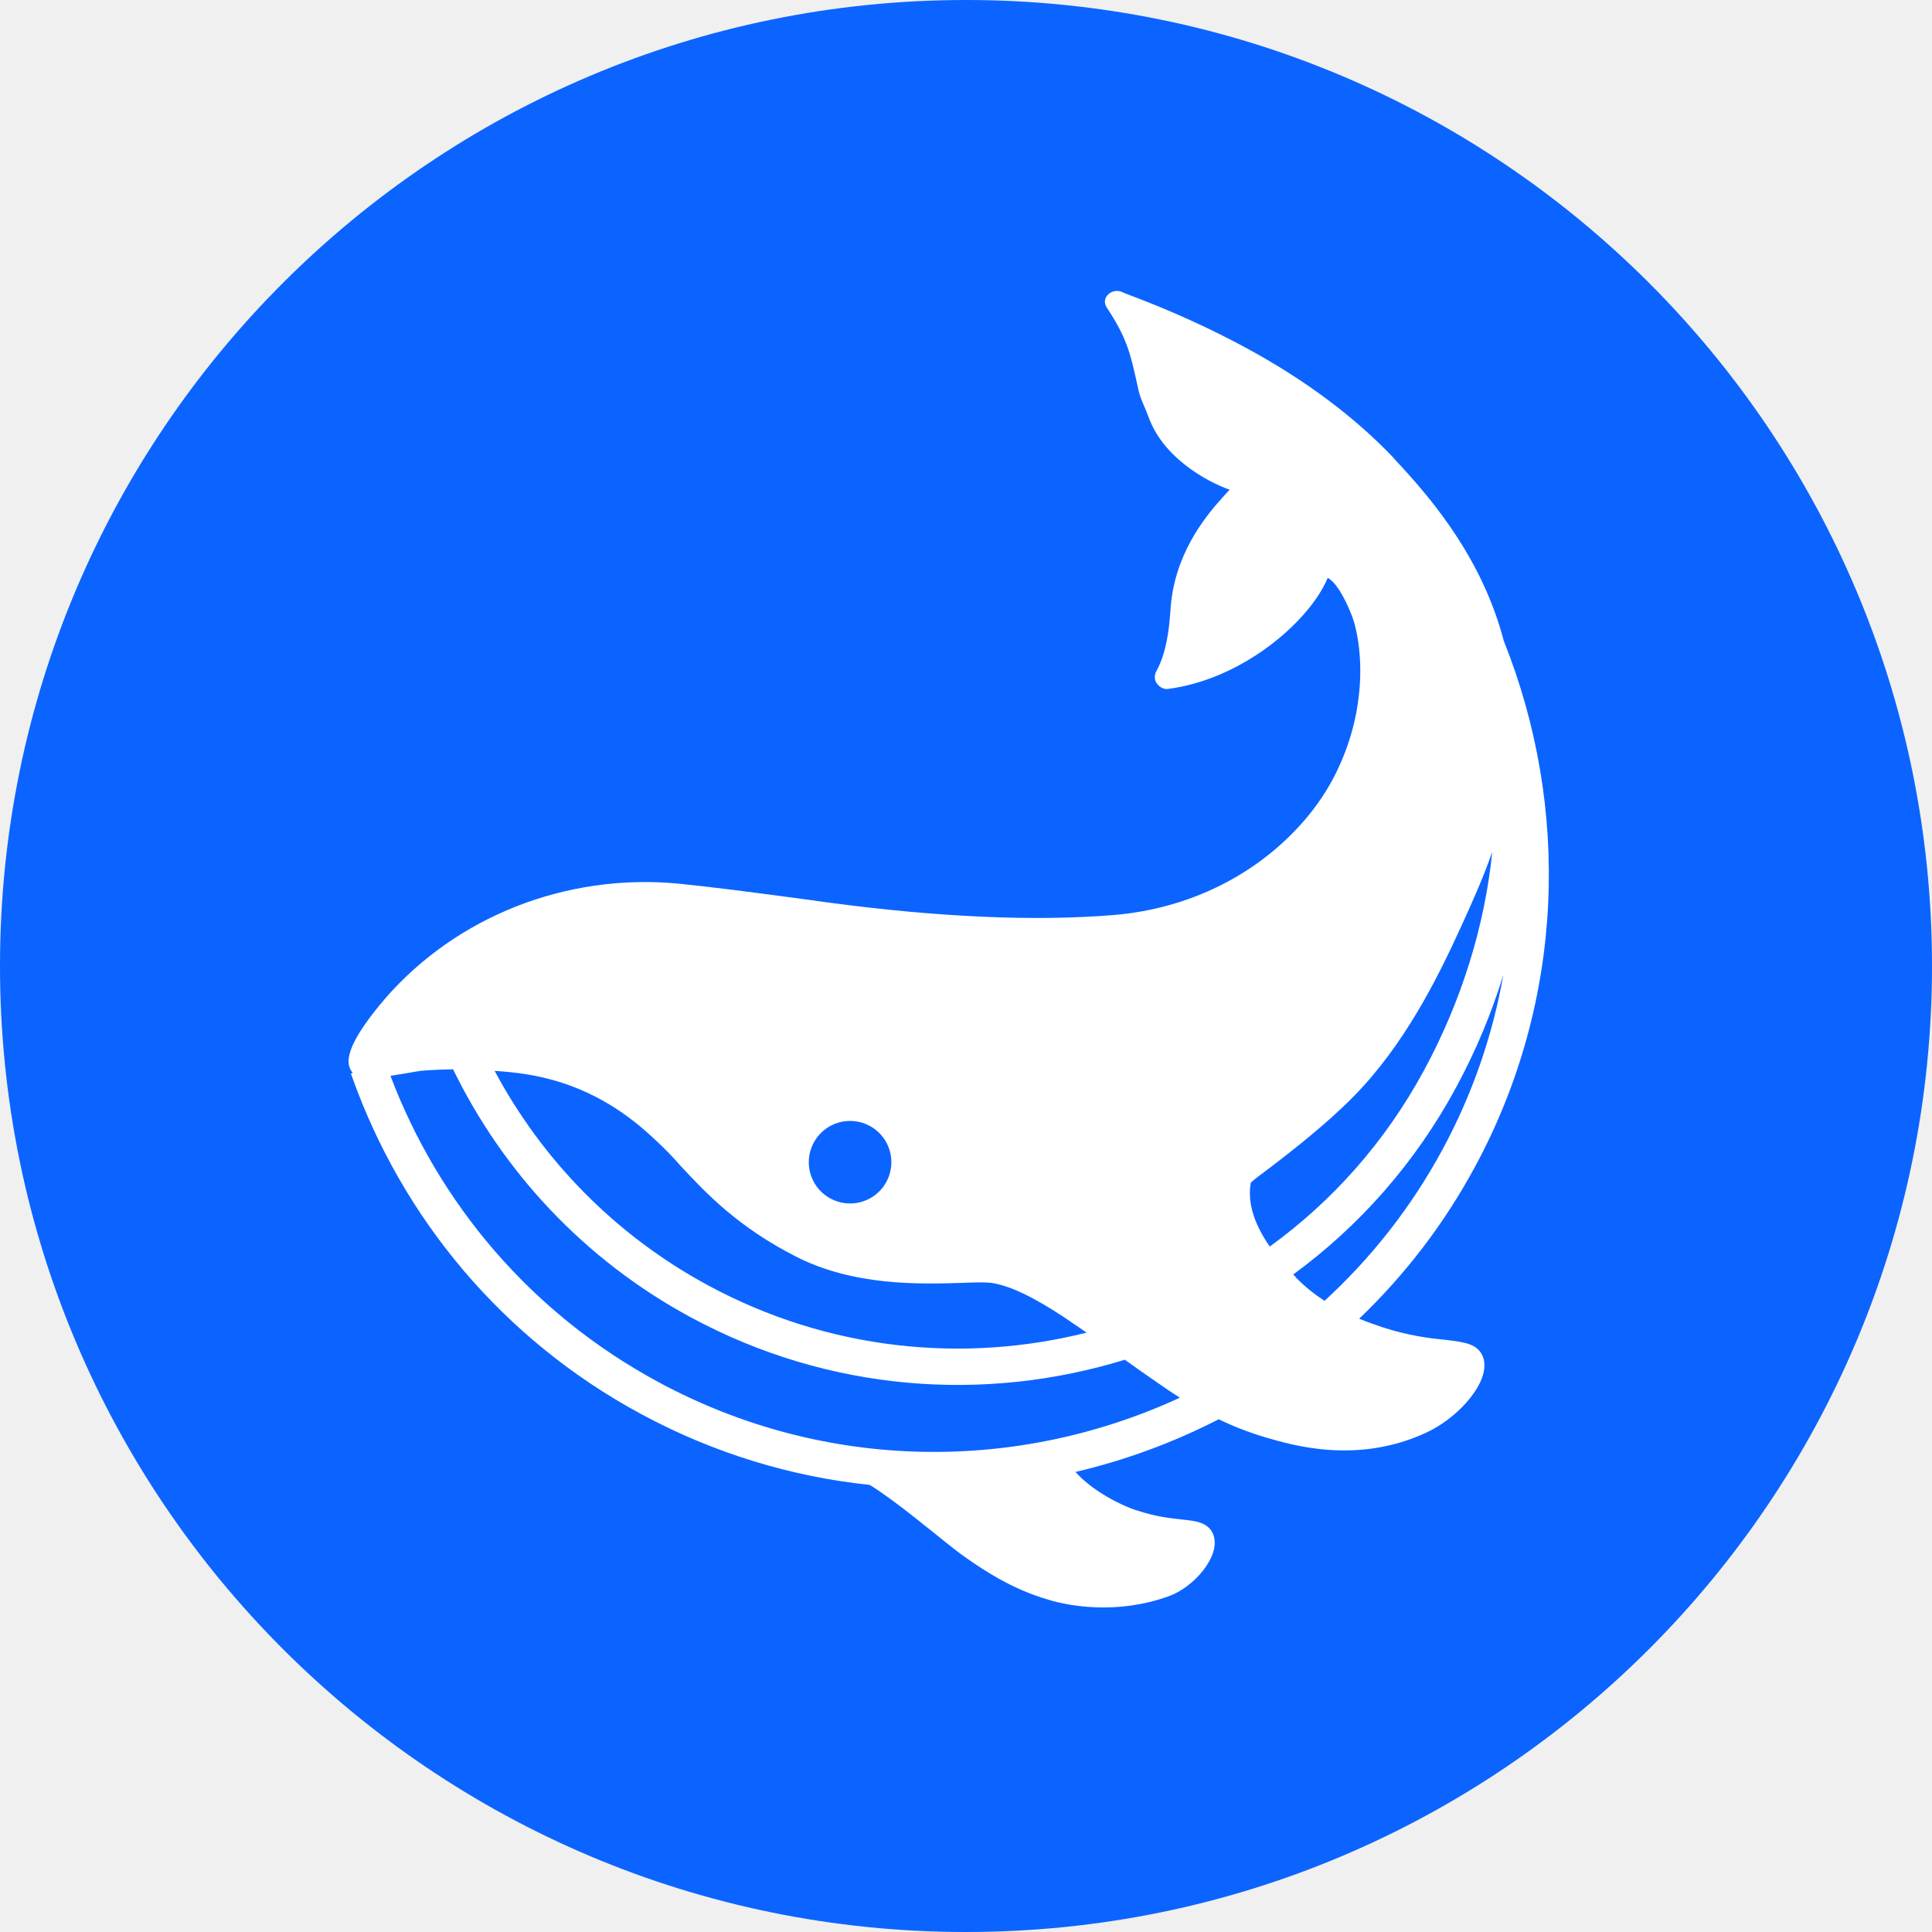
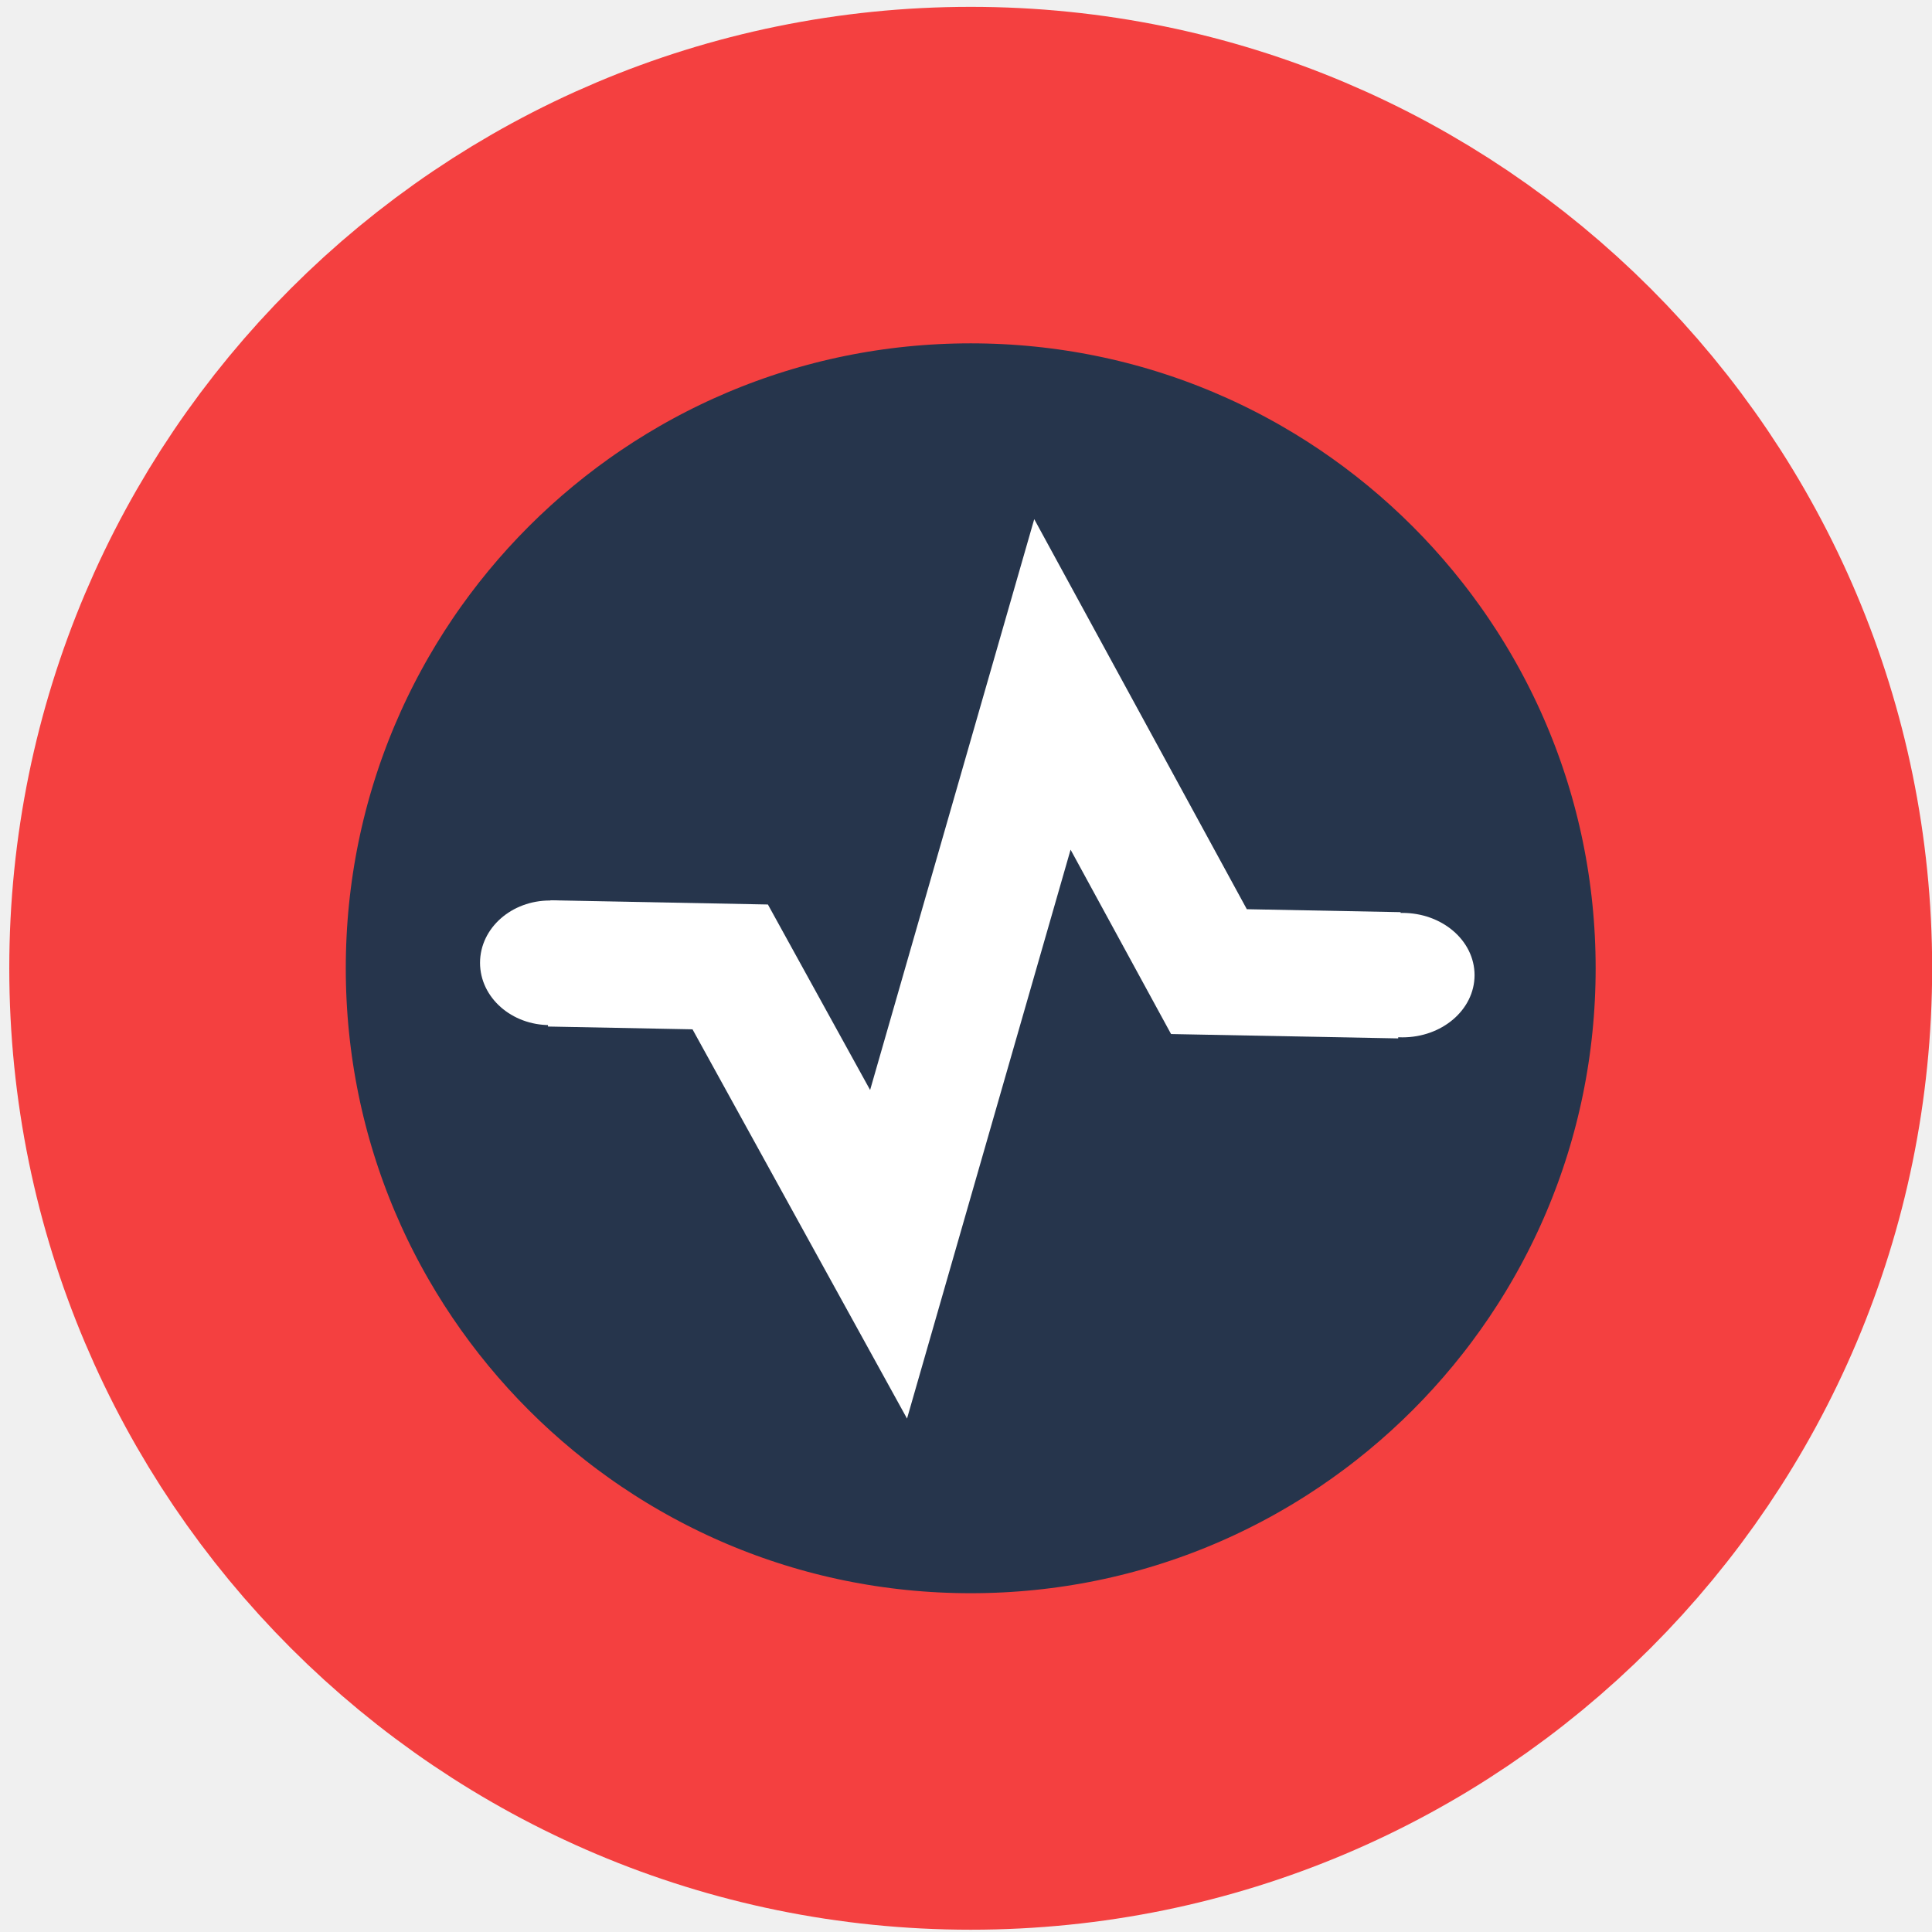
- <svg xmlns="http://www.w3.org/2000/svg" width="48" height="48" viewBox="0 0 48 48" version="1.1" id="svg6" style="fill:none">
-   <defs id="defs10" />
-   <rect width="48" height="48" rx="24" id="rect2" x="0" y="0" style="fill:#0b64ff;stroke-width:0.48" />
-   <path d="m 26.719,36.568 c 0.174,0.197 0.399,0.375 0.636,0.527 0.364,0.233 0.723,0.382 0.888,0.431 l 0.004,0.001 0.004,0.001 c 0.462,0.153 0.829,0.193 1.114,0.224 l 0.04,0.004 c 0.137,0.015 0.283,0.031 0.402,0.07 0.131,0.043 0.274,0.128 0.339,0.305 l 6.72e-4,0.002 c 0.06,0.165 0.029,0.338 -0.021,0.477 -0.053,0.145 -0.14,0.289 -0.245,0.421 -0.208,0.261 -0.517,0.511 -0.858,0.632 -1.249,0.447 -2.422,0.252 -2.985,0.079 -0.917,-0.27 -1.585,-0.727 -2.001,-1.014 -0.205,-0.138 -0.504,-0.379 -0.834,-0.646 l -1.44e-4,-9.6e-5 -3.84e-4,-3.36e-4 -3.84e-4,-2.88e-4 C 23.052,37.962 22.895,37.836 22.738,37.712 22.354,37.408 21.959,37.11 21.608,36.892 19.672,36.689 17.744,36.112 15.927,35.131 12.454,33.257 9.993,30.234 8.757,26.78 l -0.039,-0.108 0.047,-0.017 c -0.004,-0.004 -0.008,-0.009 -0.012,-0.014 -0.004,-0.004 -0.007,-0.009 -0.011,-0.014 -0.044,-0.059 -0.082,-0.139 -0.082,-0.257 -5.76e-4,-0.24 0.155,-0.639 0.736,-1.354 0.028,-0.038 0.058,-0.072 0.088,-0.106 0.03,-0.034 0.059,-0.068 0.088,-0.106 1.773,-2.034 4.482,-3.104 7.246,-2.854 0.801,0.079 1.805,0.207 3.321,0.412 l 0.385,0.054 c 2.803,0.377 5.203,0.476 7.129,0.319 1.877,-0.153 3.57,-0.988 4.748,-2.346 0.326,-0.376 0.586,-0.773 0.785,-1.171 0.435,-0.878 0.591,-1.722 0.608,-2.418 0.003,-0.102 0.002,-0.201 -6.72e-4,-0.296 -0.016,-0.536 -0.112,-0.96 -0.207,-1.21 -0.202,-0.508 -0.409,-0.834 -0.599,-0.937 -0.222,0.525 -0.705,1.107 -1.343,1.607 -0.799,0.627 -1.723,1.033 -2.615,1.151 -0.103,0.021 -0.21,-0.037 -0.274,-0.117 -0.045,-0.052 -0.064,-0.111 -0.064,-0.173 0,-0.042 0.009,-0.084 0.025,-0.126 l 0.026,-0.048 c 0.096,-0.178 0.278,-0.571 0.336,-1.475 0.08,-1.378 0.843,-2.316 1.305,-2.828 0.042,-0.046 0.081,-0.089 0.117,-0.128 0.012,-0.013 0.024,-0.026 0.036,-0.039 0.004,-0.005 0.009,-0.009 0.013,-0.014 -0.58,-0.206 -1.654,-0.801 -2.014,-1.808 -0.039,-0.107 -0.078,-0.196 -0.113,-0.278 v -4.8e-5 c -0.059,-0.138 -0.109,-0.253 -0.138,-0.394 l -0.016,-0.074 c -0.184,-0.836 -0.267,-1.213 -0.777,-1.981 -0.026,-0.042 -0.04,-0.09 -0.04,-0.137 -9.6e-5,-0.057 0.02,-0.114 0.061,-0.159 0.081,-0.094 0.228,-0.138 0.353,-0.086 0.028,0.015 0.09,0.039 0.165,0.068 0.02,0.008 0.04,0.016 0.062,0.024 1.033,0.389 1.98,0.823 2.847,1.291 1.485,0.801 2.718,1.728 3.677,2.736 l 0.047,0.056 c 1.015,1.08 2.177,2.52 2.699,4.501 1.647,4.118 1.529,8.902 -0.713,13.056 -0.778,1.442 -1.754,2.702 -2.881,3.781 0.22,0.091 0.414,0.156 0.561,0.206 l 0.023,0.008 c 0.64,0.207 1.157,0.272 1.537,0.308 l 0.03,0.004 c 0.46,0.055 0.797,0.096 0.923,0.419 0.026,0.067 0.038,0.138 0.038,0.213 3.84e-4,0.574 -0.718,1.341 -1.456,1.677 -1.702,0.785 -3.299,0.315 -3.996,0.109 l -0.017,-0.005 c -0.415,-0.124 -0.793,-0.277 -1.134,-0.44 l -0.028,0.014 c -1.122,0.574 -2.308,1.008 -3.529,1.294 z m 6.19,-4.25 c 1.156,-1.062 2.151,-2.317 2.935,-3.769 0.748,-1.385 1.244,-2.845 1.505,-4.326 -0.29,0.946 -0.68,1.881 -1.169,2.787 -1.022,1.894 -2.417,3.459 -4.05,4.654 0.016,0.016 0.033,0.033 0.049,0.05 l 0.017,0.025 c 0.227,0.233 0.471,0.423 0.712,0.58 z m -1.363,-1.347 c 1.549,-1.121 2.872,-2.597 3.84,-4.391 0.939,-1.74 1.502,-3.588 1.689,-5.415 -0.241,0.688 -0.527,1.314 -0.789,1.888 -0.59,1.292 -1.408,2.922 -2.661,4.193 -0.68,0.691 -1.522,1.342 -2.072,1.765 l -9.6e-5,9.6e-5 c -0.204,0.151 -0.408,0.301 -0.477,0.372 -0.014,0.078 -0.023,0.165 -0.023,0.26 2.4e-4,0.338 0.114,0.782 0.494,1.327 z M 16.356,34.336 C 13.172,32.618 10.893,29.876 9.701,26.73 c 0.054,-0.009 0.11,-0.019 0.168,-0.03 0.1,-0.013 0.207,-0.032 0.316,-0.051 0.09,-0.016 0.182,-0.032 0.273,-0.045 0,0 0.327,-0.031 0.799,-0.037 1.234,2.533 3.246,4.726 5.914,6.166 3.427,1.849 7.297,2.117 10.762,1.053 l 0.013,-0.004 0.07,0.05 c 0.22,0.157 0.44,0.314 0.701,0.493 0.171,0.12 0.37,0.257 0.597,0.4 -4.012,1.855 -8.793,1.859 -12.957,-0.388 z m 1.243,-2.398 c -2.342,-1.264 -4.143,-3.147 -5.31,-5.333 0.466,0.033 1.021,0.085 1.674,0.296 1.202,0.388 1.983,1.101 2.358,1.457 0.194,0.181 0.393,0.381 0.591,0.61 0.631,0.678 1.42,1.518 2.877,2.258 1.43,0.726 3.067,0.678 4.067,0.648 l 0.032,-9.6e-4 c 0.314,-0.014 0.592,-0.018 0.737,-0.001 0.469,0.069 1.052,0.353 1.821,0.86 0.206,0.14 0.387,0.264 0.551,0.377 -3.067,0.769 -6.412,0.441 -9.398,-1.171 z M 20.217,28.388 c 0.269,-0.499 0.891,-0.685 1.39,-0.416 0.289,0.156 0.473,0.43 0.524,0.73 0.01,0.057 0.015,0.114 0.015,0.173 -9.6e-5,0.164 -0.04,0.331 -0.123,0.486 -0.208,0.386 -0.628,0.585 -1.039,0.53 -0.12,-0.016 -0.239,-0.054 -0.351,-0.114 -0.344,-0.185 -0.539,-0.538 -0.539,-0.903 9.6e-5,-0.164 0.04,-0.331 0.123,-0.486 z" id="path4" style="clip-rule:evenodd;fill:#ffffff;fill-rule:evenodd;stroke-width:0.48" />
+ <svg xmlns="http://www.w3.org/2000/svg" width="48" height="48" viewBox="0 0 12.7 12.7" version="1.1" id="svg5" xml:space="preserve">
+   <defs id="defs2">
+     <linearGradient id="linearGradient1575">
+       <stop style="stop-color:#ffffff;stop-opacity:1;" offset="0" id="stop1573" />
+     </linearGradient>
+   </defs>
+   <g id="layer1" style="display:inline">
+     <ellipse style="display:inline;fill:#26354c;fill-opacity:1;stroke:#f44040;stroke-width:2.212;stroke-dasharray:none;stroke-opacity:1" id="path2517" cx="6.381" cy="6.365" rx="5.214" ry="5.214" />
+     <path style="display:inline;fill:none;fill-opacity:1;stroke:#ffffff;stroke-width:0.83;stroke-dasharray:none;stroke-dashoffset:0;stroke-opacity:1" d="M 3.61,6.333 4.8,6.356 5.841,8.245 6.918,4.499 7.947,6.387 9.199,6.411" id="path8692" />
+     <ellipse style="display:inline;fill:#ffffff;fill-opacity:1;stroke:#ffffff;stroke-width:0.105;stroke-dasharray:none;stroke-opacity:1" id="path4429" cx="3.614" cy="6.329" rx="0.406" ry="0.357" />
+     <ellipse style="fill:#ffffff;fill-opacity:1;stroke:#ffffff;stroke-width:0.106;stroke-dasharray:none;stroke-opacity:1" id="path4429-0" cx="9.219" cy="6.41" rx="0.421" ry="0.356" />
+   </g>
</svg>
